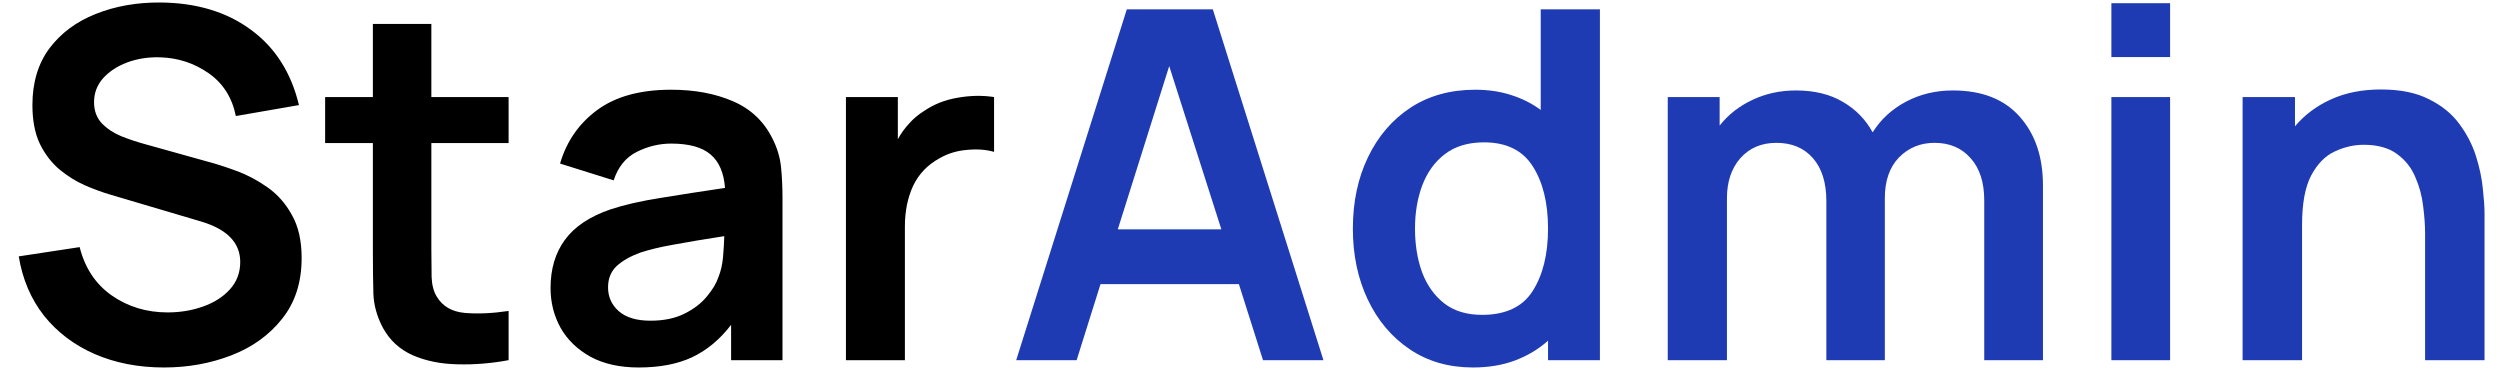
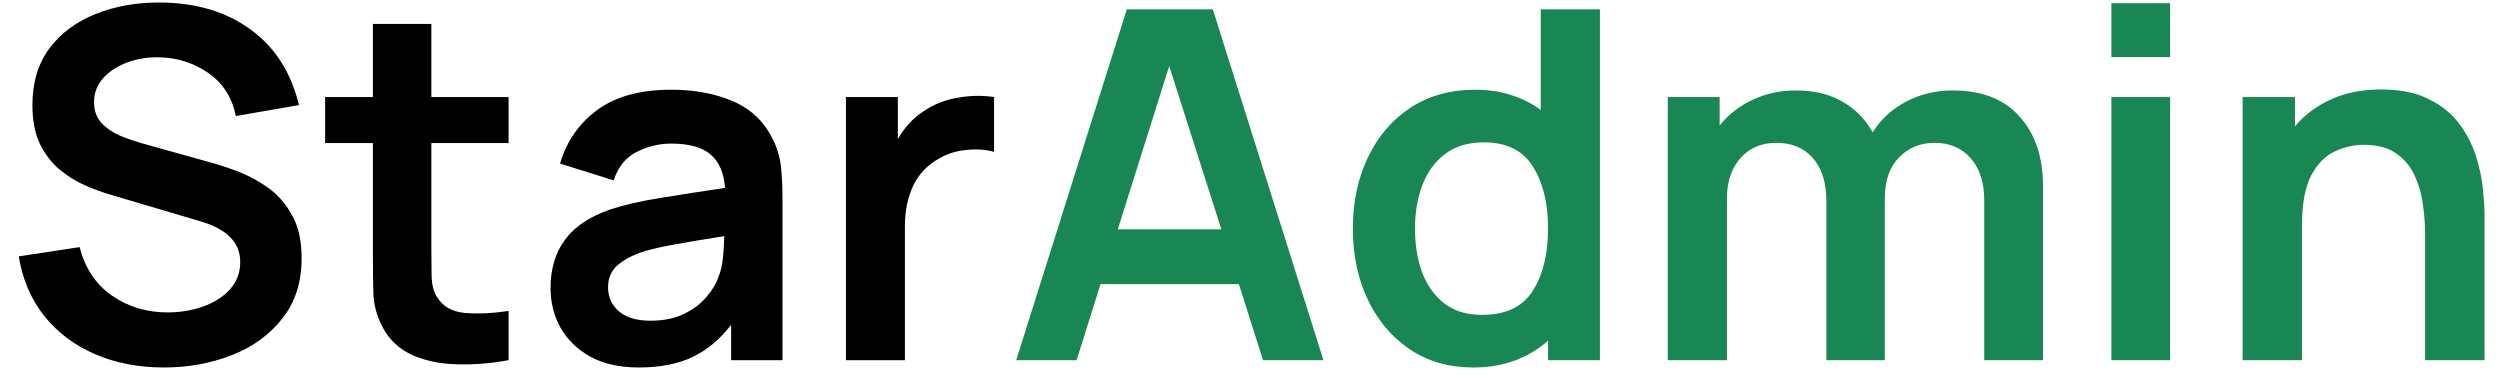
<svg xmlns="http://www.w3.org/2000/svg" width="118" height="18" viewBox="0 0 118 18" fill="none">
  <path d="M7.739 17.345C8.874 17.345 9.936 17.153 10.925 16.77C11.914 16.387 12.711 15.812 13.317 15.045C13.93 14.278 14.237 13.324 14.237 12.181C14.237 11.361 14.084 10.683 13.777 10.146C13.478 9.602 13.091 9.165 12.616 8.835C12.148 8.505 11.661 8.248 11.155 8.065C10.657 7.88 10.204 7.735 9.798 7.628L6.831 6.8C6.463 6.7 6.095 6.577 5.727 6.431C5.359 6.278 5.052 6.075 4.807 5.822C4.562 5.561 4.439 5.228 4.439 4.822C4.439 4.392 4.581 4.016 4.864 3.695C5.156 3.373 5.535 3.123 6.003 2.947C6.478 2.771 6.992 2.69 7.544 2.705C8.395 2.728 9.162 2.978 9.844 3.453C10.526 3.928 10.956 4.603 11.132 5.477L14.111 4.96C13.742 3.426 12.987 2.242 11.845 1.406C10.703 0.563 9.28 0.133 7.579 0.118C6.459 0.11 5.439 0.29 4.519 0.658C3.607 1.019 2.879 1.559 2.334 2.28C1.798 3.001 1.53 3.894 1.53 4.96C1.53 5.688 1.648 6.301 1.886 6.8C2.131 7.29 2.442 7.693 2.817 8.007C3.201 8.321 3.603 8.57 4.025 8.755C4.454 8.938 4.853 9.084 5.221 9.191L9.499 10.457C10.726 10.825 11.339 11.461 11.339 12.366C11.339 12.871 11.174 13.305 10.845 13.665C10.523 14.018 10.101 14.286 9.579 14.47C9.058 14.654 8.502 14.746 7.912 14.746C6.915 14.746 6.034 14.478 5.267 13.941C4.508 13.404 4.006 12.645 3.76 11.664L0.885 12.101C1.062 13.182 1.46 14.117 2.082 14.907C2.71 15.689 3.507 16.291 4.473 16.712C5.447 17.134 6.536 17.345 7.739 17.345ZM24.006 17V14.677C23.231 14.792 22.541 14.823 21.936 14.769C21.33 14.715 20.889 14.459 20.613 13.998C20.468 13.761 20.387 13.454 20.372 13.079C20.364 12.695 20.36 12.258 20.36 11.768V6.753H24.006V4.58H20.36V1.13H17.6V4.58H15.346V6.753H17.6V11.928C17.6 12.642 17.608 13.278 17.623 13.838C17.639 14.389 17.788 14.934 18.072 15.47C18.394 16.061 18.865 16.494 19.486 16.77C20.107 17.038 20.809 17.18 21.591 17.195C22.38 17.218 23.185 17.153 24.006 17ZM30.149 17.345C31.138 17.345 31.978 17.184 32.668 16.862C33.366 16.532 33.979 16.023 34.508 15.332V17H36.934V9.376C36.934 8.839 36.911 8.344 36.865 7.892C36.819 7.432 36.685 6.984 36.463 6.546C36.057 5.726 35.432 5.136 34.588 4.776C33.753 4.415 32.783 4.235 31.679 4.235C30.222 4.235 29.061 4.553 28.194 5.189C27.328 5.826 26.742 6.669 26.435 7.72L28.965 8.513C29.172 7.877 29.536 7.428 30.057 7.168C30.579 6.907 31.119 6.777 31.679 6.777C32.522 6.777 33.143 6.949 33.542 7.294C33.941 7.631 34.167 8.156 34.22 8.87C33.132 9.03 32.12 9.188 31.184 9.341C30.257 9.487 29.467 9.667 28.815 9.882C27.834 10.219 27.117 10.698 26.665 11.319C26.213 11.932 25.986 12.691 25.986 13.596C25.986 14.278 26.144 14.903 26.458 15.47C26.78 16.038 27.251 16.494 27.872 16.839C28.493 17.176 29.252 17.345 30.149 17.345ZM30.701 15.137C30.05 15.137 29.551 14.988 29.206 14.688C28.869 14.389 28.7 14.014 28.7 13.562C28.7 13.155 28.831 12.825 29.091 12.572C29.36 12.319 29.732 12.105 30.207 11.928C30.644 11.783 31.169 11.656 31.782 11.549C32.396 11.434 33.197 11.3 34.186 11.146C34.178 11.438 34.159 11.764 34.128 12.124C34.098 12.477 34.025 12.795 33.91 13.079C33.818 13.362 33.638 13.665 33.369 13.987C33.109 14.309 32.756 14.581 32.311 14.803C31.867 15.026 31.33 15.137 30.701 15.137ZM39.928 17H42.711V10.687C42.711 9.966 42.842 9.326 43.102 8.766C43.371 8.206 43.788 7.773 44.356 7.466C44.739 7.244 45.169 7.114 45.644 7.075C46.119 7.029 46.545 7.06 46.92 7.168V4.58C46.361 4.496 45.786 4.507 45.195 4.614C44.605 4.714 44.08 4.921 43.62 5.236C43.359 5.396 43.125 5.592 42.918 5.822C42.711 6.044 42.531 6.293 42.378 6.569V4.58H39.928V17Z" fill="black" />
-   <path d="M47.965 17H50.817L51.944 13.412H58.476L59.614 17H62.466L57.245 0.44H53.186L47.965 17ZM52.76 10.825L55.187 3.119L57.648 10.825H52.76ZM69.525 17.345C70.261 17.345 70.924 17.234 71.514 17.012C72.105 16.789 72.622 16.479 73.067 16.08V17H75.516V0.44H72.722V5.189C72.308 4.883 71.844 4.649 71.331 4.488C70.817 4.319 70.249 4.235 69.629 4.235C68.456 4.235 67.436 4.519 66.57 5.086C65.711 5.653 65.044 6.431 64.569 7.42C64.093 8.409 63.855 9.533 63.855 10.79C63.855 12.032 64.089 13.148 64.557 14.136C65.025 15.126 65.684 15.908 66.535 16.483C67.386 17.058 68.383 17.345 69.525 17.345ZM69.951 14.861C69.23 14.861 68.636 14.681 68.168 14.32C67.7 13.953 67.352 13.462 67.121 12.848C66.899 12.235 66.788 11.549 66.788 10.79C66.788 10.039 66.903 9.356 67.133 8.743C67.371 8.122 67.727 7.631 68.203 7.271C68.686 6.903 69.299 6.719 70.043 6.719C71.1 6.719 71.867 7.095 72.343 7.846C72.826 8.597 73.067 9.579 73.067 10.79C73.067 11.994 72.826 12.975 72.343 13.734C71.867 14.485 71.07 14.861 69.951 14.861ZM78.718 17H81.512V9.352C81.512 8.578 81.723 7.949 82.145 7.466C82.574 6.984 83.141 6.742 83.847 6.742C84.575 6.742 85.15 6.984 85.572 7.466C85.993 7.949 86.204 8.624 86.204 9.491V17H88.964V9.352C88.964 8.532 89.187 7.892 89.631 7.432C90.084 6.972 90.643 6.742 91.31 6.742C92.023 6.742 92.591 6.984 93.012 7.466C93.442 7.942 93.656 8.605 93.656 9.456V17H96.428V8.755C96.428 7.405 96.06 6.32 95.324 5.5C94.596 4.68 93.545 4.269 92.173 4.269C91.368 4.269 90.632 4.446 89.965 4.798C89.298 5.151 88.773 5.634 88.389 6.247C88.06 5.642 87.592 5.163 86.986 4.81C86.381 4.45 85.641 4.269 84.767 4.269C84.023 4.269 83.337 4.419 82.708 4.718C82.087 5.009 81.574 5.412 81.167 5.926V4.58H78.718V17ZM99.657 2.694H102.429V0.152H99.657V2.694ZM99.657 17H102.429V4.58H99.657V17ZM105.851 17H108.657V10.617C108.657 9.613 108.799 8.839 109.082 8.294C109.374 7.742 109.742 7.363 110.186 7.156C110.639 6.941 111.099 6.834 111.566 6.834C112.226 6.834 112.751 6.98 113.142 7.271C113.533 7.555 113.82 7.919 114.004 8.364C114.196 8.8 114.319 9.257 114.372 9.732C114.434 10.207 114.464 10.637 114.464 11.02V17H117.27V10.066C117.27 9.774 117.243 9.387 117.19 8.904C117.144 8.421 117.036 7.911 116.868 7.375C116.699 6.838 116.438 6.332 116.086 5.856C115.733 5.373 115.254 4.982 114.648 4.684C114.05 4.377 113.295 4.223 112.383 4.223C111.486 4.223 110.696 4.381 110.014 4.695C109.339 5.002 108.776 5.423 108.323 5.96V4.58H105.851V17Z" fill="#1F3BB3" />
+   <path d="M47.965 17H50.817L51.944 13.412H58.476L59.614 17H62.466L57.245 0.44H53.186L47.965 17ZM52.76 10.825L55.187 3.119L57.648 10.825H52.76ZM69.525 17.345C70.261 17.345 70.924 17.234 71.514 17.012C72.105 16.789 72.622 16.479 73.067 16.08V17H75.516V0.44H72.722V5.189C72.308 4.883 71.844 4.649 71.331 4.488C70.817 4.319 70.249 4.235 69.629 4.235C68.456 4.235 67.436 4.519 66.57 5.086C65.711 5.653 65.044 6.431 64.569 7.42C64.093 8.409 63.855 9.533 63.855 10.79C63.855 12.032 64.089 13.148 64.557 14.136C65.025 15.126 65.684 15.908 66.535 16.483C67.386 17.058 68.383 17.345 69.525 17.345ZM69.951 14.861C69.23 14.861 68.636 14.681 68.168 14.32C67.7 13.953 67.352 13.462 67.121 12.848C66.899 12.235 66.788 11.549 66.788 10.79C66.788 10.039 66.903 9.356 67.133 8.743C67.371 8.122 67.727 7.631 68.203 7.271C68.686 6.903 69.299 6.719 70.043 6.719C71.1 6.719 71.867 7.095 72.343 7.846C72.826 8.597 73.067 9.579 73.067 10.79C73.067 11.994 72.826 12.975 72.343 13.734C71.867 14.485 71.07 14.861 69.951 14.861ZM78.718 17H81.512V9.352C81.512 8.578 81.723 7.949 82.145 7.466C82.574 6.984 83.141 6.742 83.847 6.742C84.575 6.742 85.15 6.984 85.572 7.466C85.993 7.949 86.204 8.624 86.204 9.491V17H88.964V9.352C88.964 8.532 89.187 7.892 89.631 7.432C90.084 6.972 90.643 6.742 91.31 6.742C92.023 6.742 92.591 6.984 93.012 7.466C93.442 7.942 93.656 8.605 93.656 9.456V17H96.428V8.755C96.428 7.405 96.06 6.32 95.324 5.5C94.596 4.68 93.545 4.269 92.173 4.269C91.368 4.269 90.632 4.446 89.965 4.798C89.298 5.151 88.773 5.634 88.389 6.247C88.06 5.642 87.592 5.163 86.986 4.81C86.381 4.45 85.641 4.269 84.767 4.269C84.023 4.269 83.337 4.419 82.708 4.718C82.087 5.009 81.574 5.412 81.167 5.926V4.58H78.718V17ZM99.657 2.694H102.429V0.152H99.657V2.694ZM99.657 17H102.429V4.58H99.657V17ZM105.851 17H108.657V10.617C108.657 9.613 108.799 8.839 109.082 8.294C109.374 7.742 109.742 7.363 110.186 7.156C110.639 6.941 111.099 6.834 111.566 6.834C112.226 6.834 112.751 6.98 113.142 7.271C113.533 7.555 113.82 7.919 114.004 8.364C114.196 8.8 114.319 9.257 114.372 9.732C114.434 10.207 114.464 10.637 114.464 11.02V17H117.27V10.066C117.27 9.774 117.243 9.387 117.19 8.904C117.144 8.421 117.036 7.911 116.868 7.375C116.699 6.838 116.438 6.332 116.086 5.856C115.733 5.373 115.254 4.982 114.648 4.684C114.05 4.377 113.295 4.223 112.383 4.223C111.486 4.223 110.696 4.381 110.014 4.695C109.339 5.002 108.776 5.423 108.323 5.96V4.58H105.851V17Z" fill=" #198754" />
</svg>
